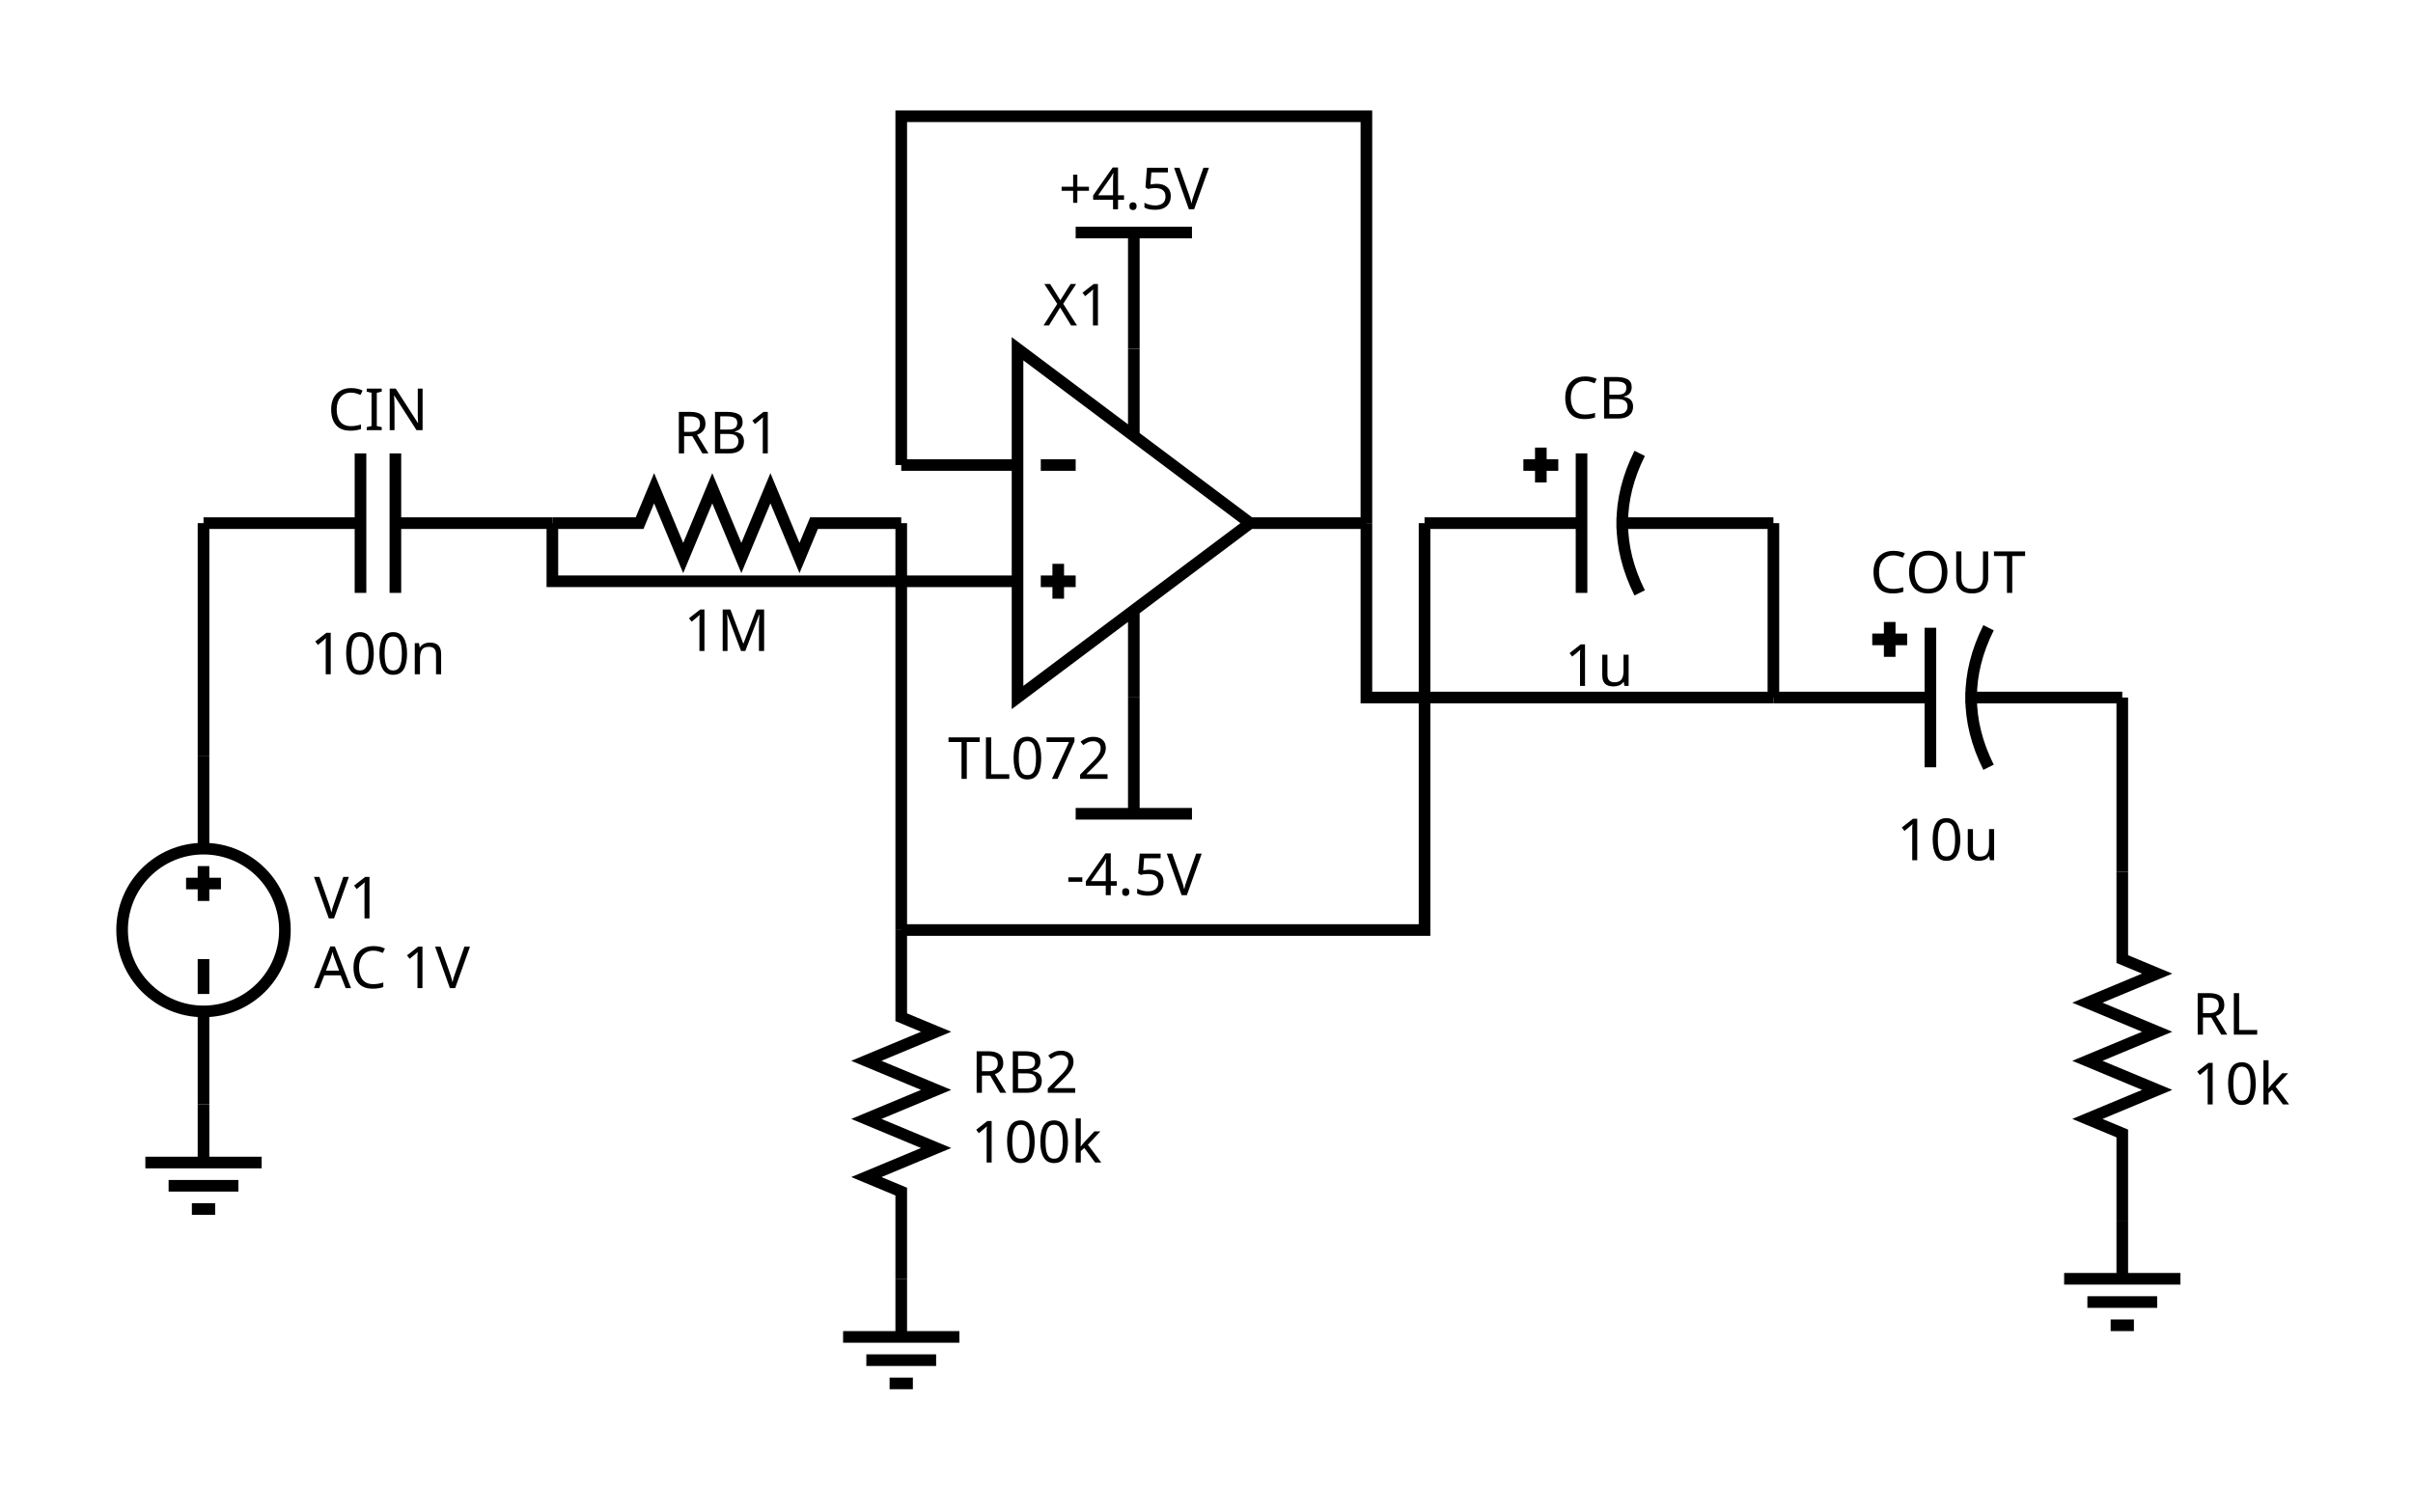
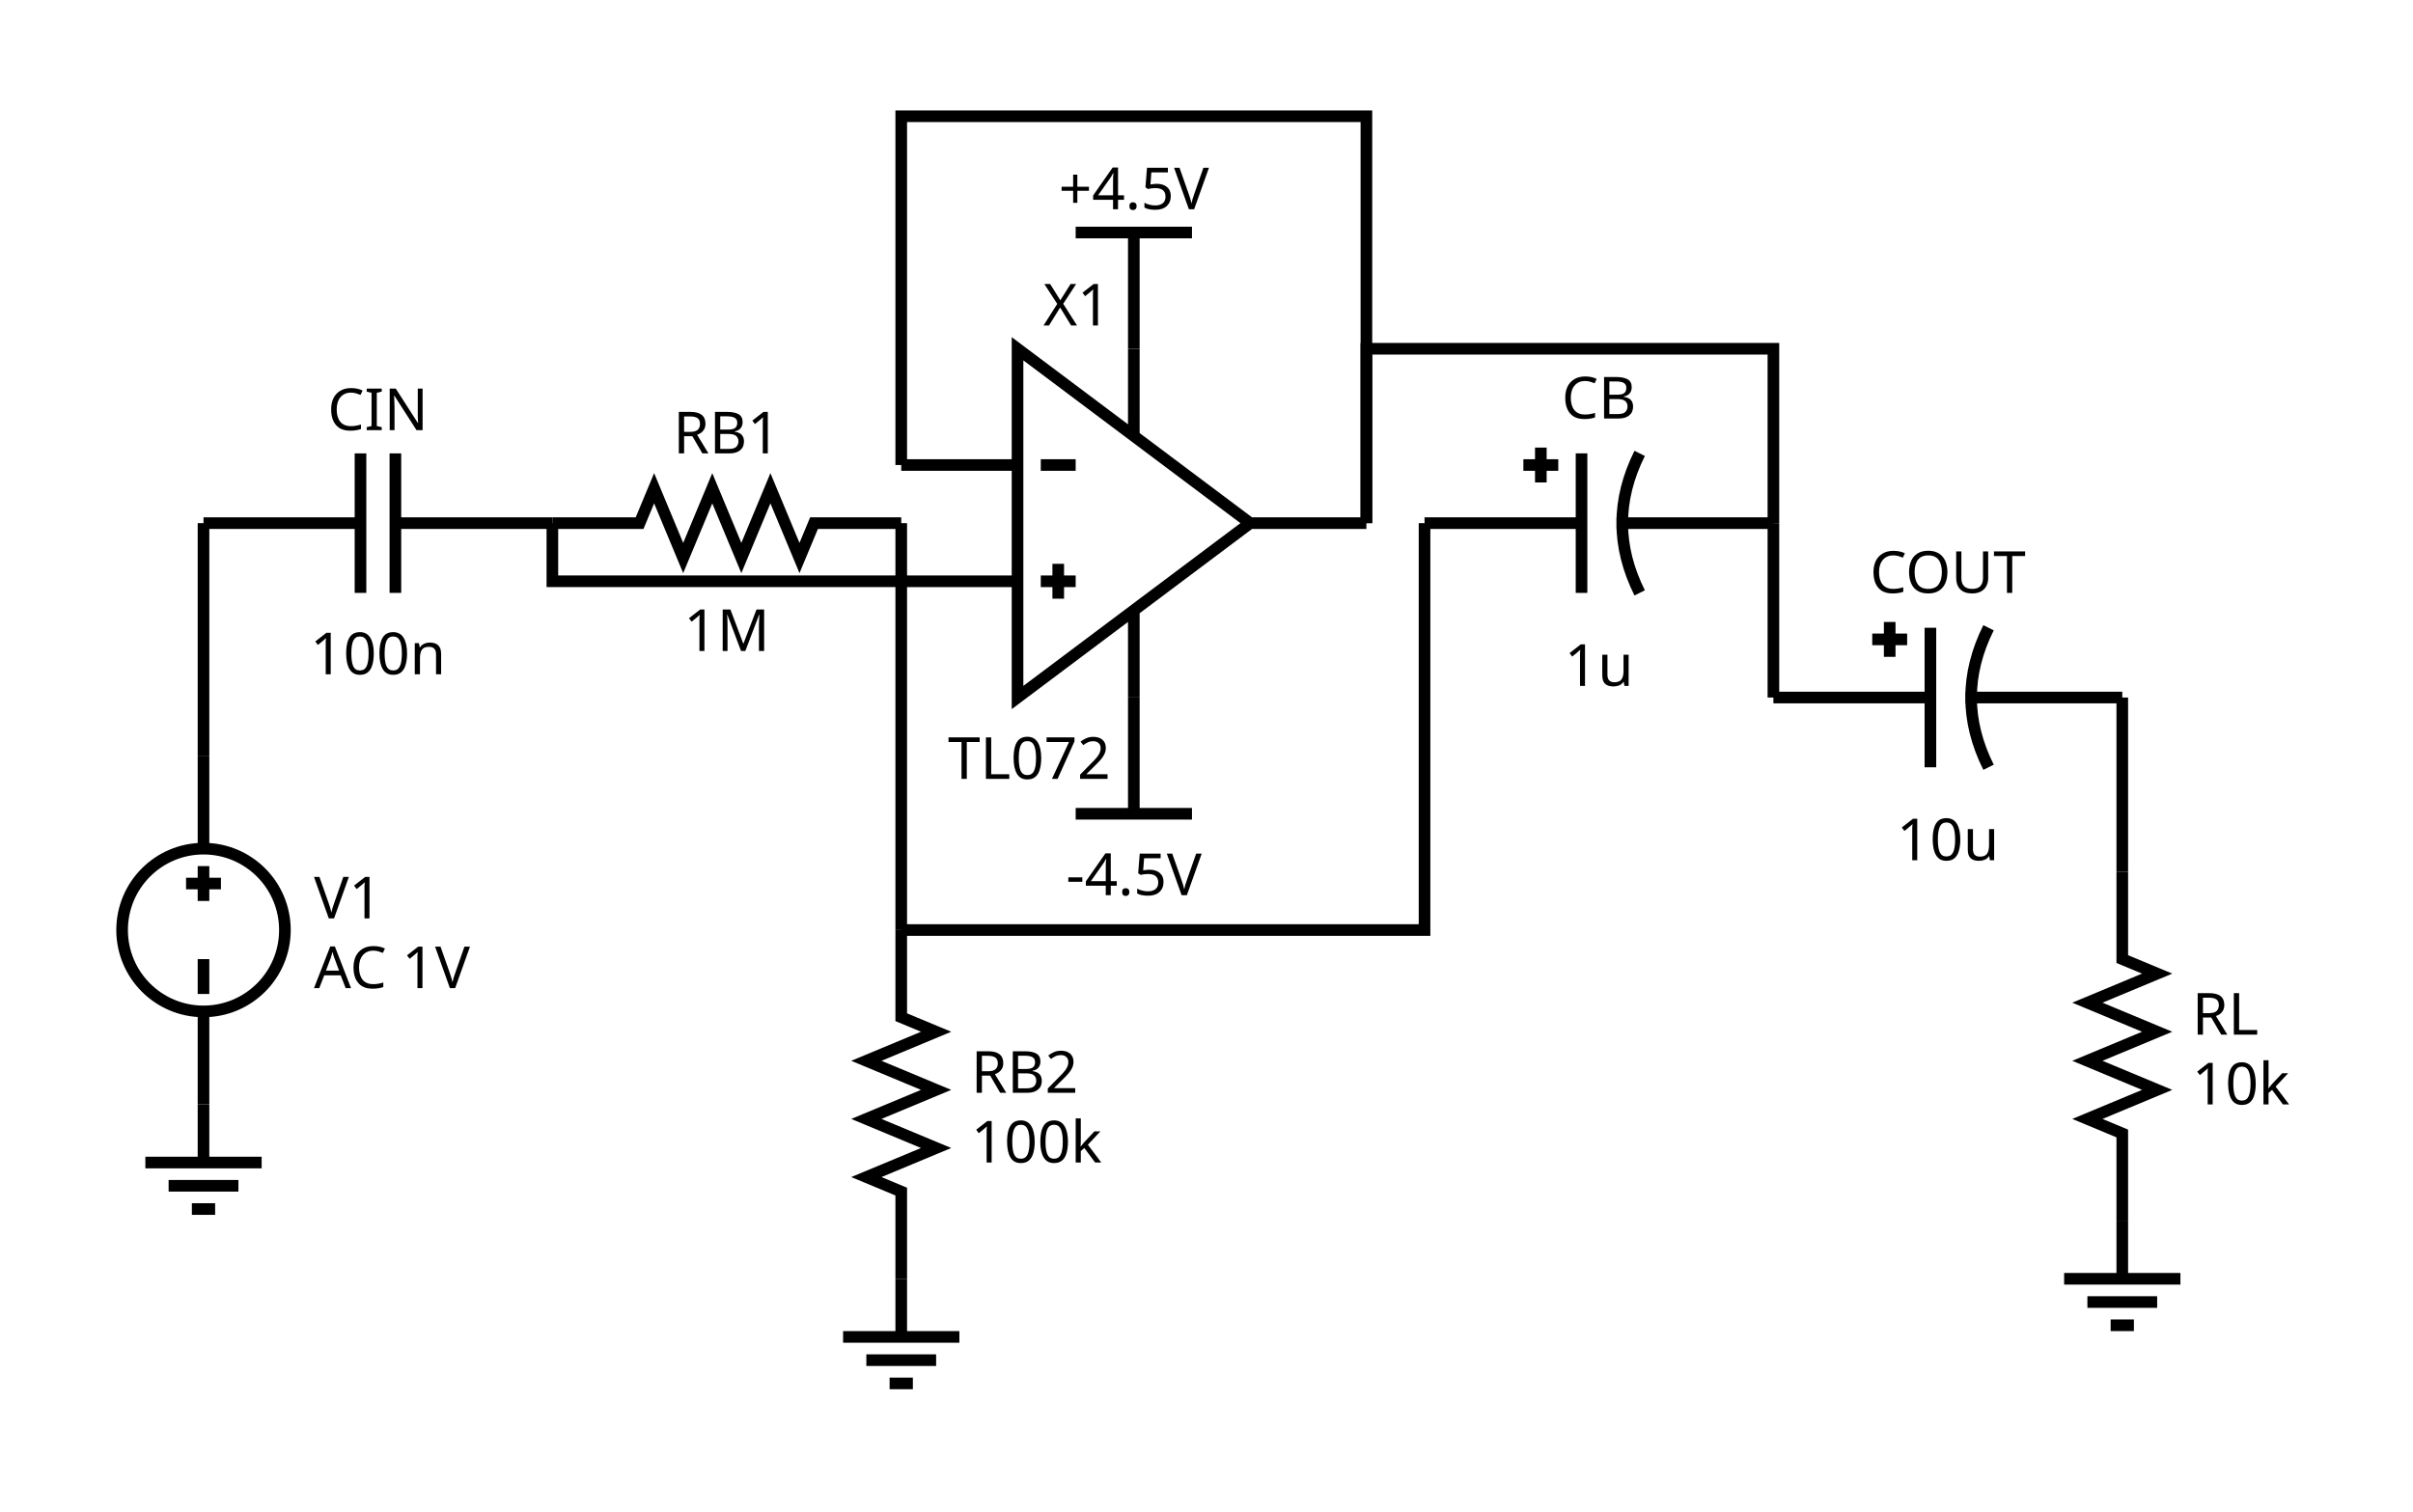
<svg xmlns="http://www.w3.org/2000/svg" viewBox="5 0 415 260" fill="none" stroke="currentColor" stroke-width="2">
  <g data-ref="CB" transform="translate(250 90)">
    <path d="M0 0H27M27 -12V12M37 -12Q31 0 37 12M33 0H60M17 -10H23M20 -13V-7" />
  </g>
  <g data-ref="CIN" transform="translate(40 90)">
    <path d="M0 0H27M33 0H60M27 -12V12M33 -12V12" />
  </g>
  <g data-ref="COUT" transform="translate(310 120)">
    <path d="M0 0H27M27 -12V12M37 -12Q31 0 37 12M33 0H60M17 -10H23M20 -13V-7" />
  </g>
  <g data-ref="RB1" transform="translate(100 90)">
    <path d="M0 0H15L17.5 -6L22.5 6L27.5 -6L32.5 6L37.5 -6L42.5 6L45 0H60" />
  </g>
  <g data-ref="RB2" transform="translate(160 160) rotate(-270)">
    <path d="M0 0H15L17.5 -6L22.5 6L27.5 -6L32.5 6L37.5 -6L42.5 6L45 0H60" />
  </g>
  <g transform="translate(160 220)">
    <path d="M0 0V10M-10 10H10M-6 14H6M-2 18H2" />
  </g>
  <g data-ref="RL" transform="translate(370 150) rotate(-270)">
    <path d="M0 0H15L17.5 -6L22.5 6L27.5 -6L32.5 6L37.5 -6L42.5 6L45 0H60" />
  </g>
  <g transform="translate(370 210)">
    <path d="M0 0V10M-10 10H10M-6 14H6M-2 18H2" />
  </g>
  <g data-ref="V1" transform="translate(40 130) rotate(-270)">
    <path d="M0 0H16M44 0H60M19 0H25M22 -3V3M35 0H41" />
    <circle cx="30" cy="0" r="14" />
  </g>
  <g transform="translate(40 190)">
    <path d="M0 0V10M-10 10H10M-6 14H6M-2 18H2" />
  </g>
  <g data-ref="VCC" transform="translate(200 60)">
    <path d="M0 0V-20M-10 -20H10" />
  </g>
  <g data-ref="VEE" transform="translate(200 120) scale(1 -1)">
    <path d="M0 0V-20M-10 -20H10" />
  </g>
  <g data-ref="X1" transform="translate(160 90)">
    <path d="M0 -10H20M0 10H20M60 0H80M20 -30V30L60 0Z M24 -10H30 M24 10H30M27 7V13M40 -15V-30M40 15V30" />
  </g>
  <polyline data-net="a" points="100,90 100,100 160,100" />
  <polyline data-net="b" points="160,90 160,160" />
  <polyline data-net="b" points="160,160 250,160 250,90" />
  <polyline data-net="in" points="40,90 40,130" />
-   <polyline data-net="o" points="240,90 240,120 310,120" />
-   <polyline data-net="o" points="310,120 310,90" />
+   <polyline data-net="o" points="240,90 240,60 310,60 310,90" />
+   <polyline data-net="o" points="310,90 310,120" />
  <polyline data-net="o" points="240,90 240,20 160,20 160,80" />
  <polyline data-net="out" points="370,120 370,150" />
  <g fill="currentColor" stroke="none" font-family="sans-serif" font-size="10" text-anchor="middle">
    <text x="280" y="72">CB</text>
    <text x="280" y="118">1u</text>
    <text x="70" y="74">CIN</text>
    <text x="70" y="116">100n</text>
    <text x="340" y="102">COUT</text>
    <text x="340" y="148">10u</text>
    <text x="130" y="78">RB1</text>
    <text x="130" y="112">1M</text>
    <text x="172" y="188" text-anchor="start">RB2</text>
    <text x="172" y="200" text-anchor="start">100k</text>
    <text x="382" y="178" text-anchor="start">RL</text>
    <text x="382" y="190" text-anchor="start">10k</text>
    <text x="59" y="158" text-anchor="start">V1</text>
    <text x="59" y="170" text-anchor="start">AC 1V</text>
    <text x="200" y="36">+4.5V</text>
    <text x="200" y="154">-4.5V</text>
    <text x="196" y="56" text-anchor="end">X1</text>
    <text x="196" y="134" text-anchor="end">TL072</text>
  </g>
</svg>
